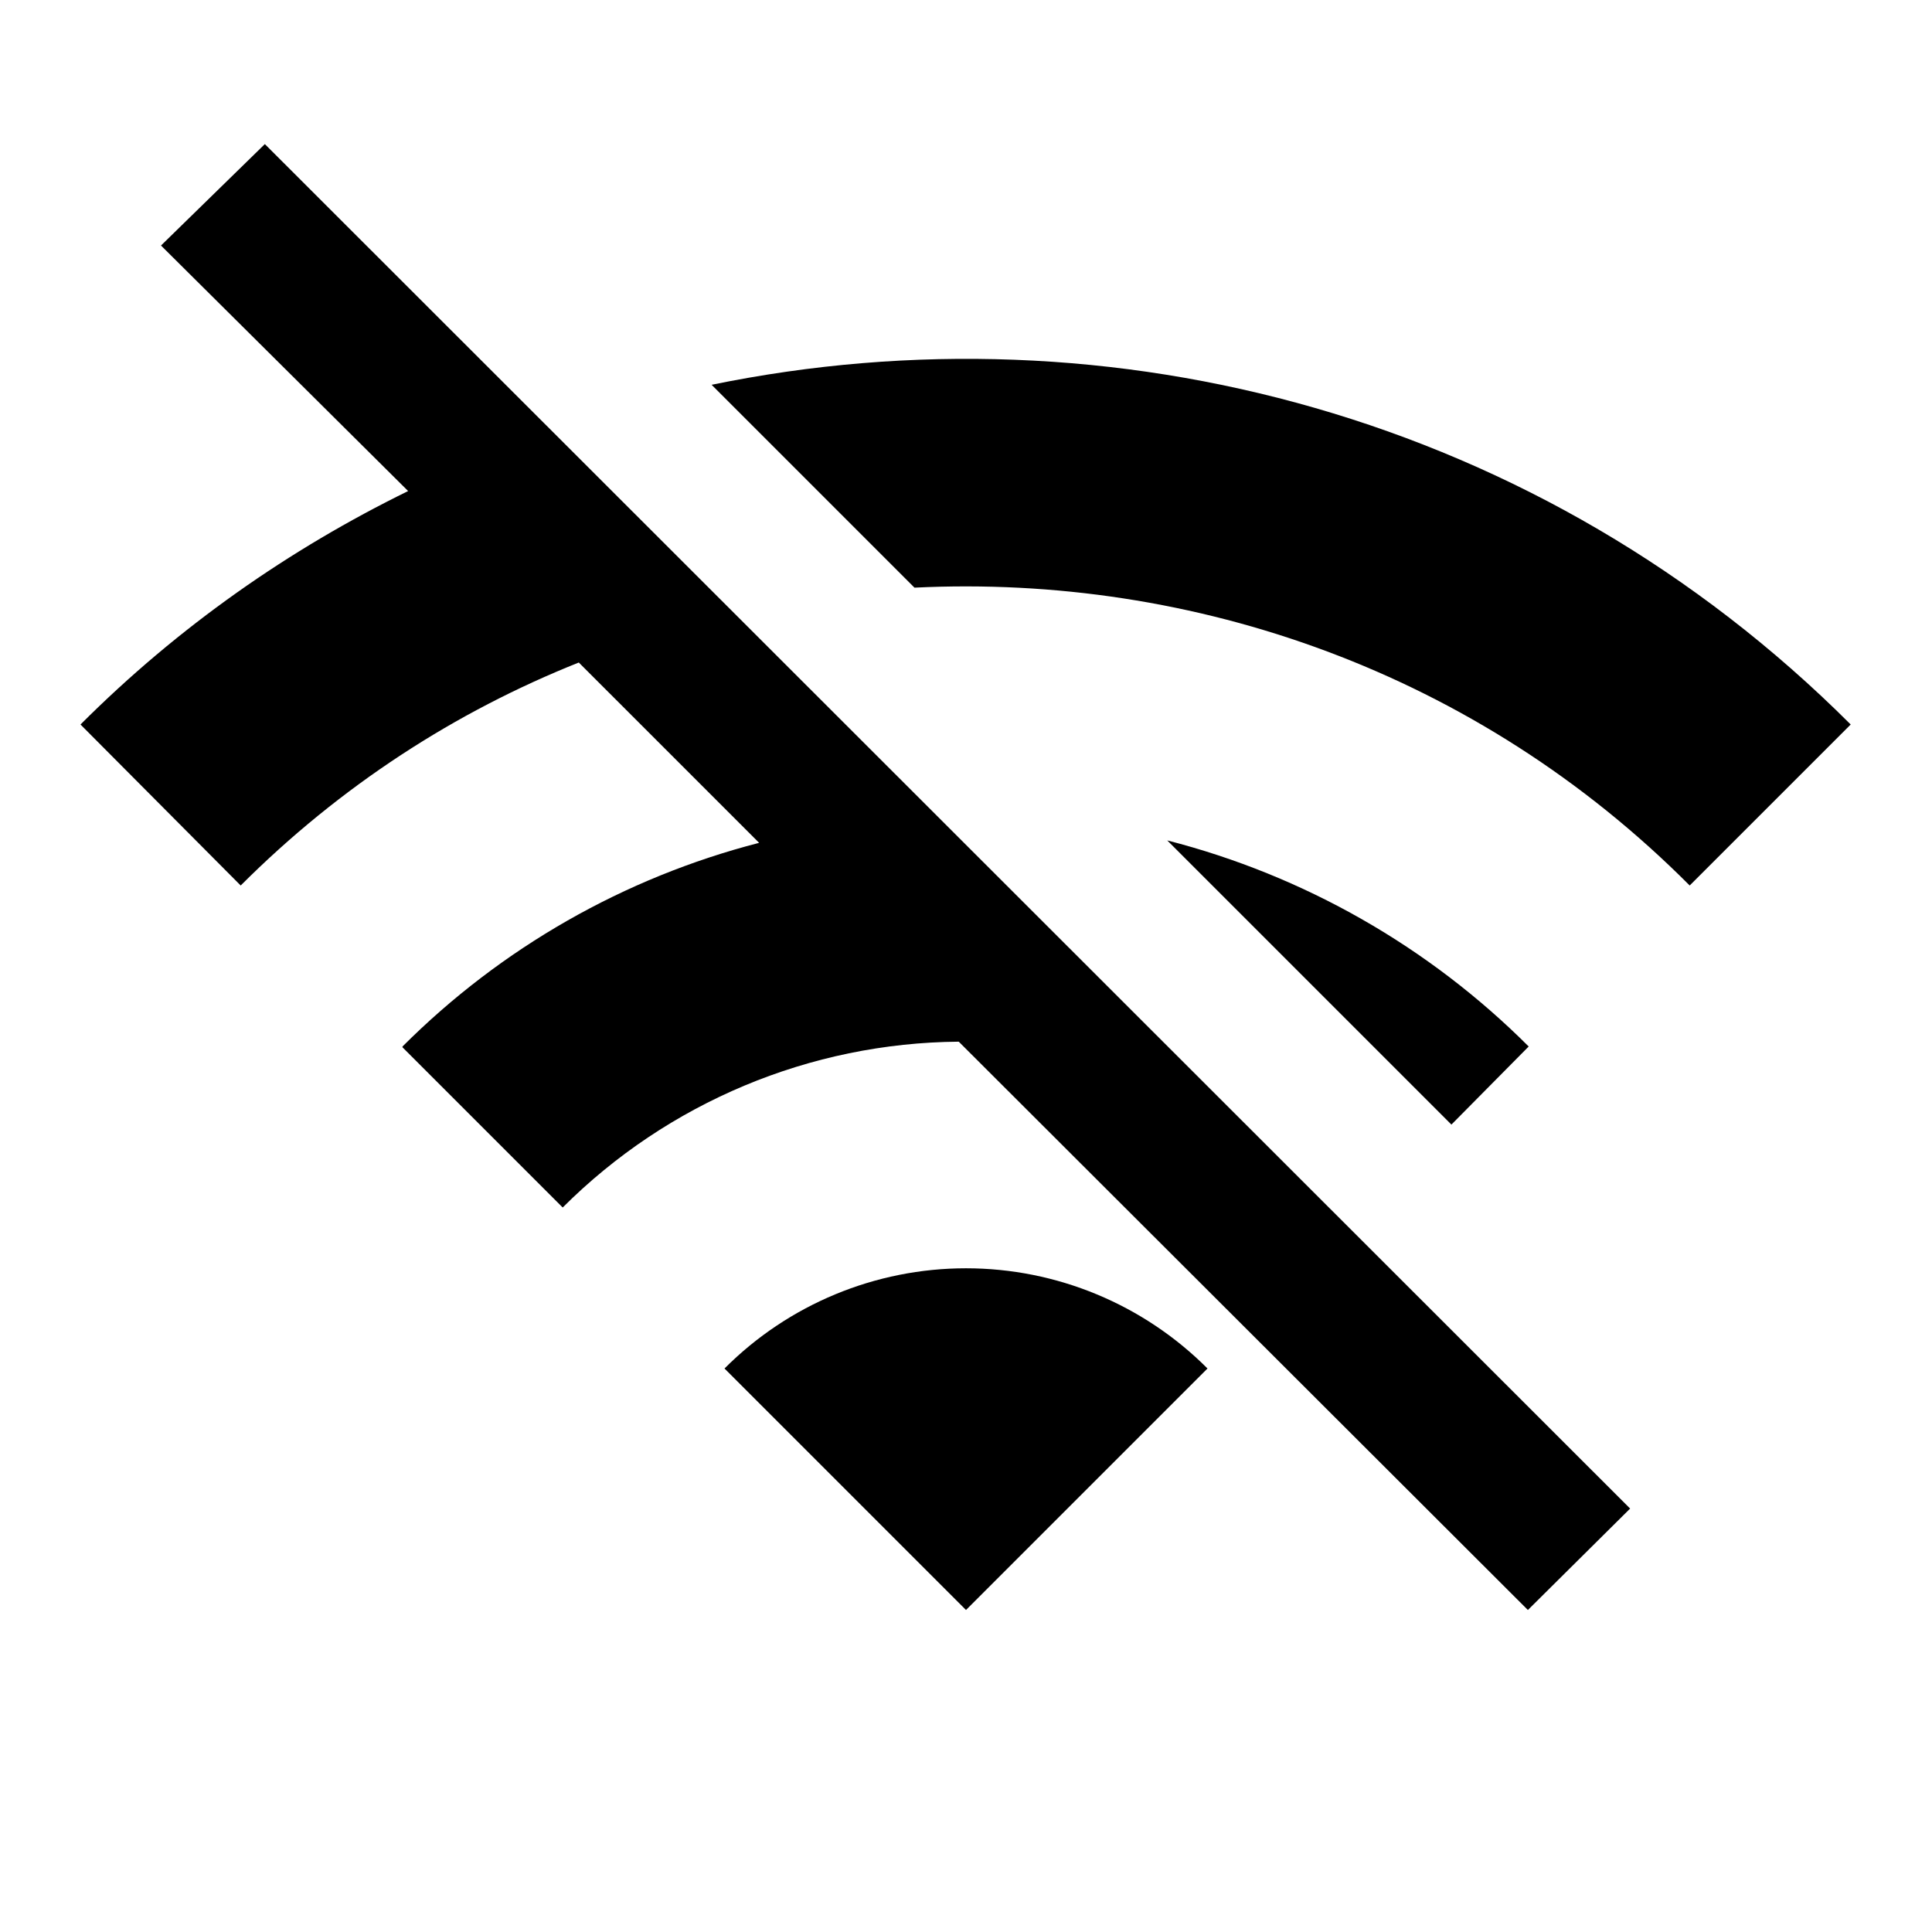
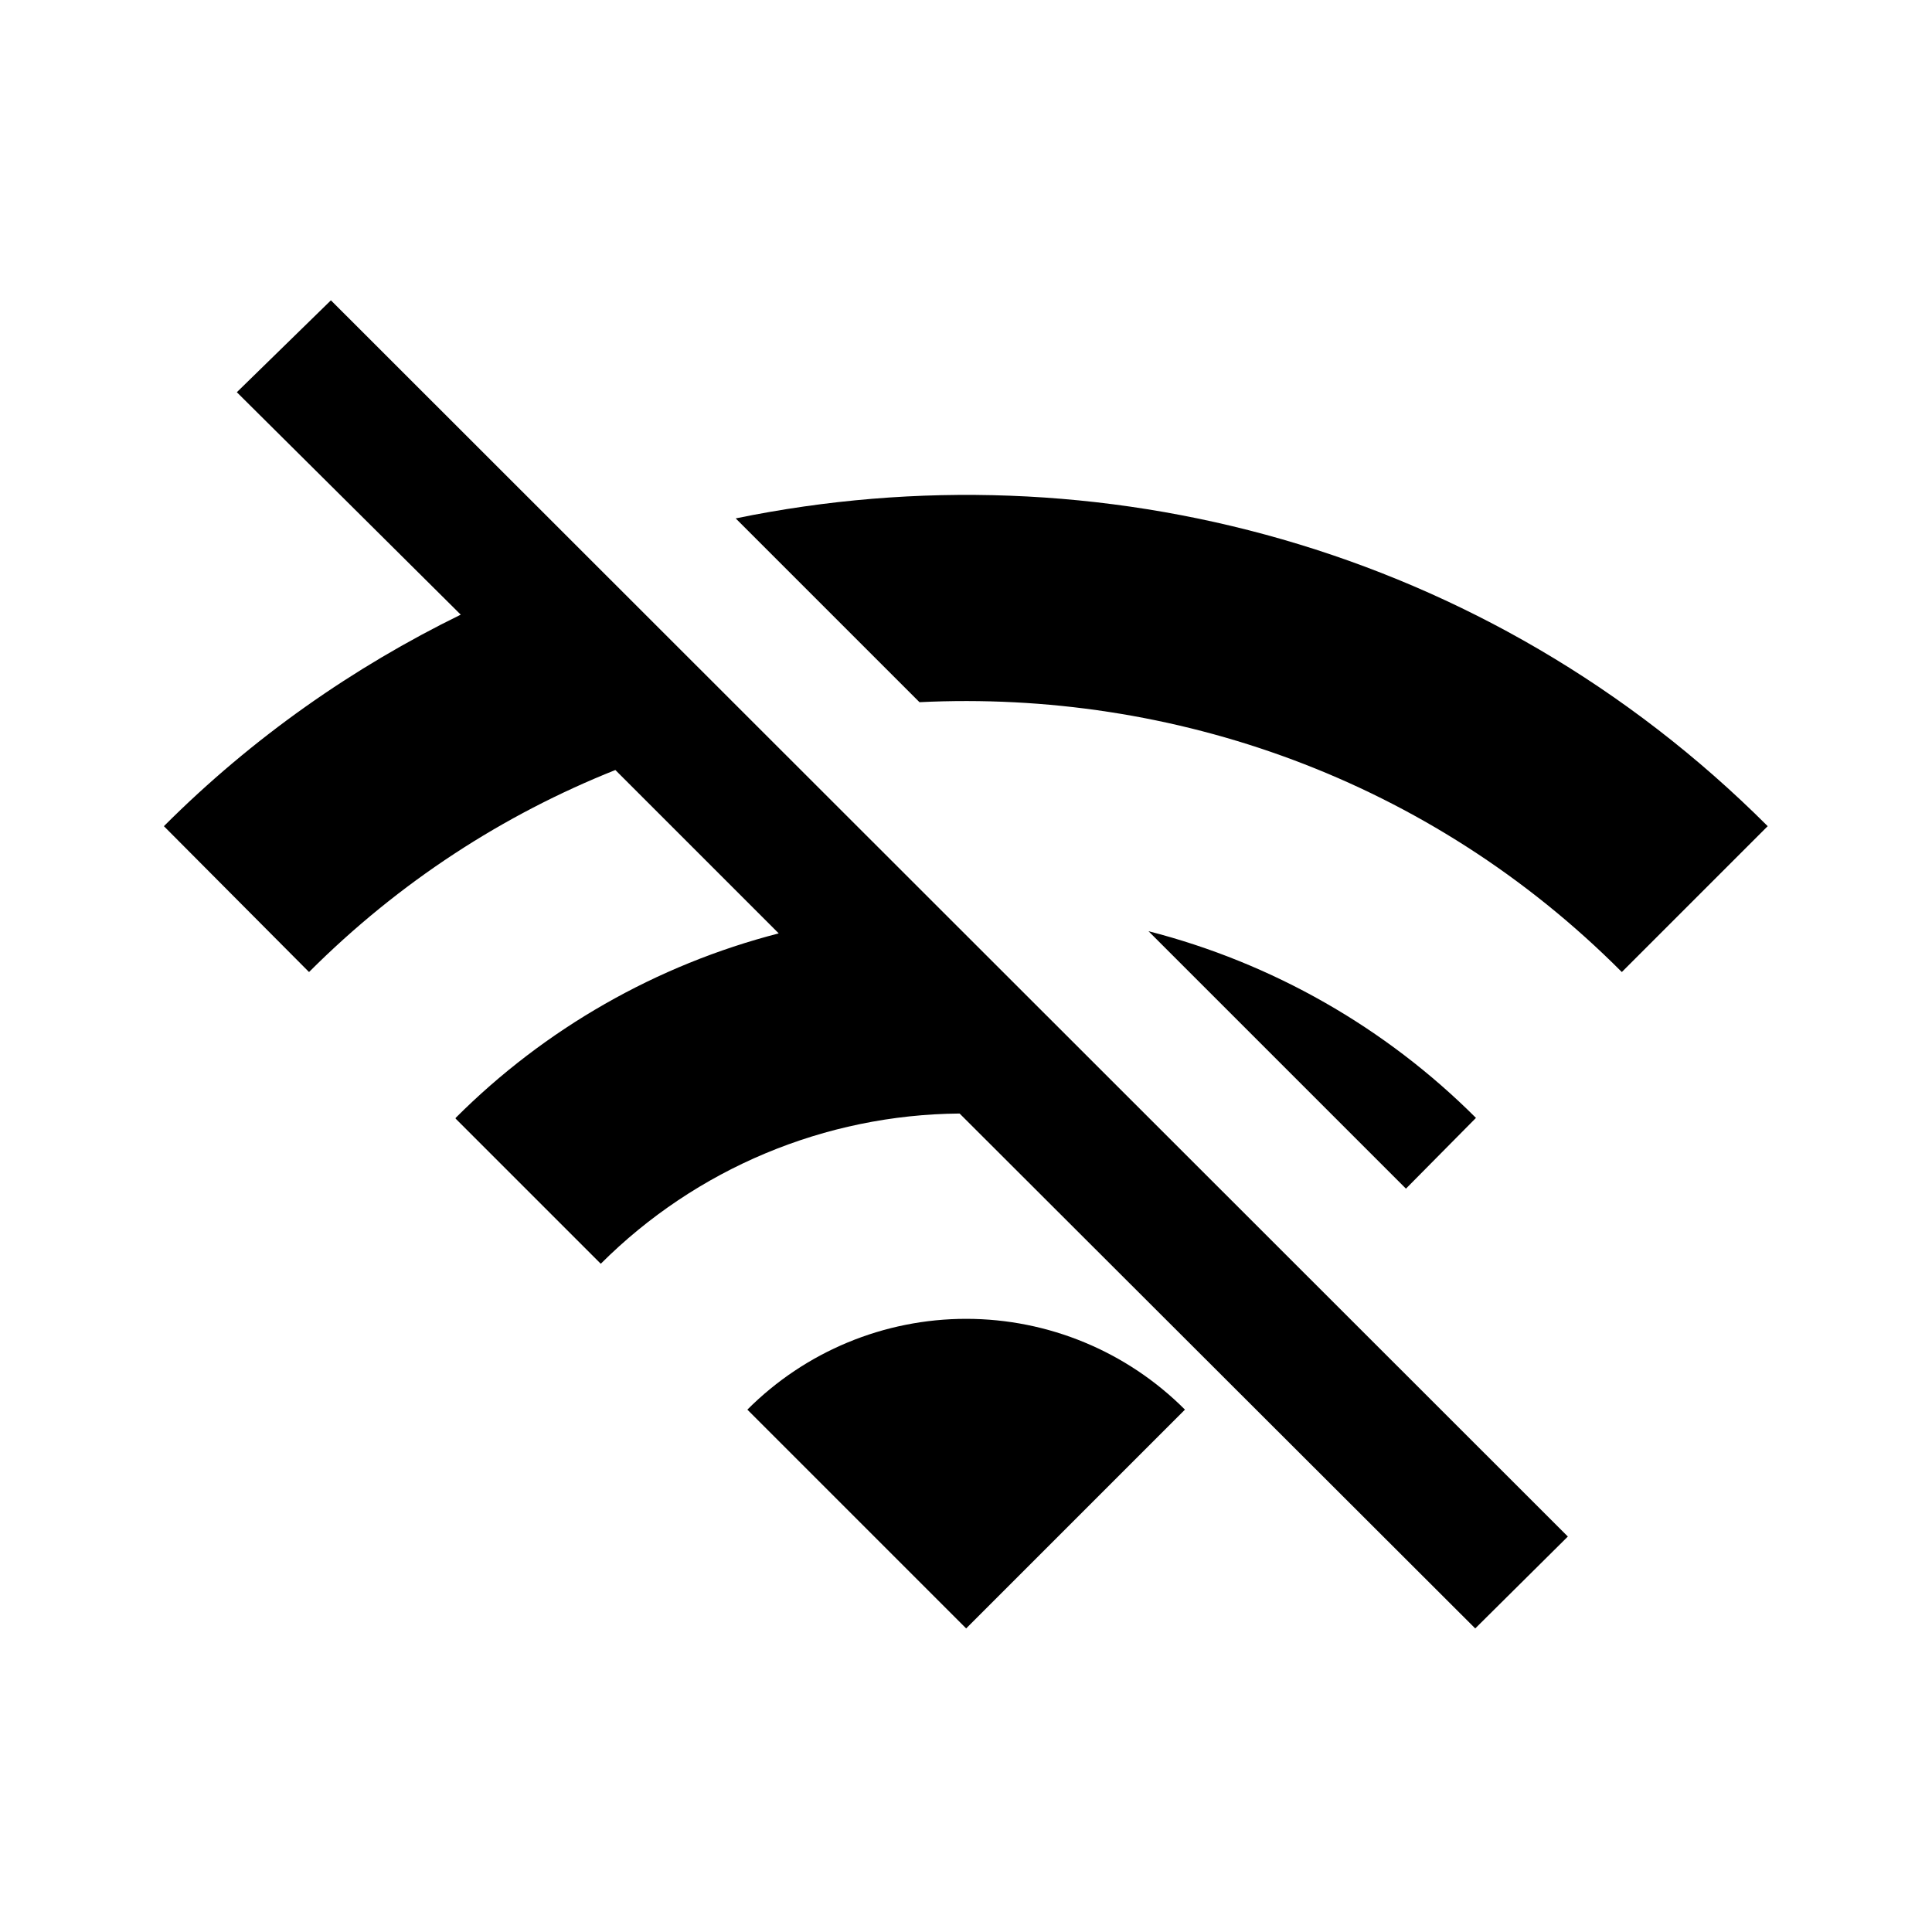
<svg xmlns="http://www.w3.org/2000/svg" width="24" height="24" viewBox="0 0 24 24">
-   <path d="M22.99 9C19.15 5.16 13.8 3.76 8.84 4.78l2.52 2.52c3.47-.17 6.99 1.05 9.63 3.7l2-2zm-4 4a9.793 9.793 0 0 0-4.49-2.56l3.53 3.53.96-.97zM2 3.05 5.07 6.1C3.6 6.82 2.22 7.78 1 9l1.99 2c1.24-1.24 2.67-2.16 4.2-2.77l2.24 2.24A9.684 9.684 0 0 0 5 13v.01L6.99 15a7.042 7.042 0 0 1 4.92-2.06L18.98 20l1.27-1.26L3.29 1.79 2 3.05zM9 17l3 3 3-3a4.237 4.237 0 0 0-6 0z" />
+   <g transform="translate(1.13 2.109) scale(0.906)">
+     <path d="M22.99 9C19.15 5.16 13.8 3.76 8.84 4.78l2.52 2.52c3.47-.17 6.99 1.05 9.63 3.7l2-2zm-4 4a9.793 9.793 0 0 0-4.49-2.56l3.53 3.53.96-.97zM2 3.05 5.07 6.1C3.6 6.82 2.22 7.78 1 9l1.99 2c1.24-1.24 2.67-2.16 4.2-2.77l2.24 2.24A9.684 9.684 0 0 0 5 13v.01L6.99 15a7.042 7.042 0 0 1 4.92-2.06L18.98 20l1.27-1.26L3.29 1.79 2 3.05zM9 17l3 3 3-3a4.237 4.237 0 0 0-6 0z" />
+   </g>
</svg>
